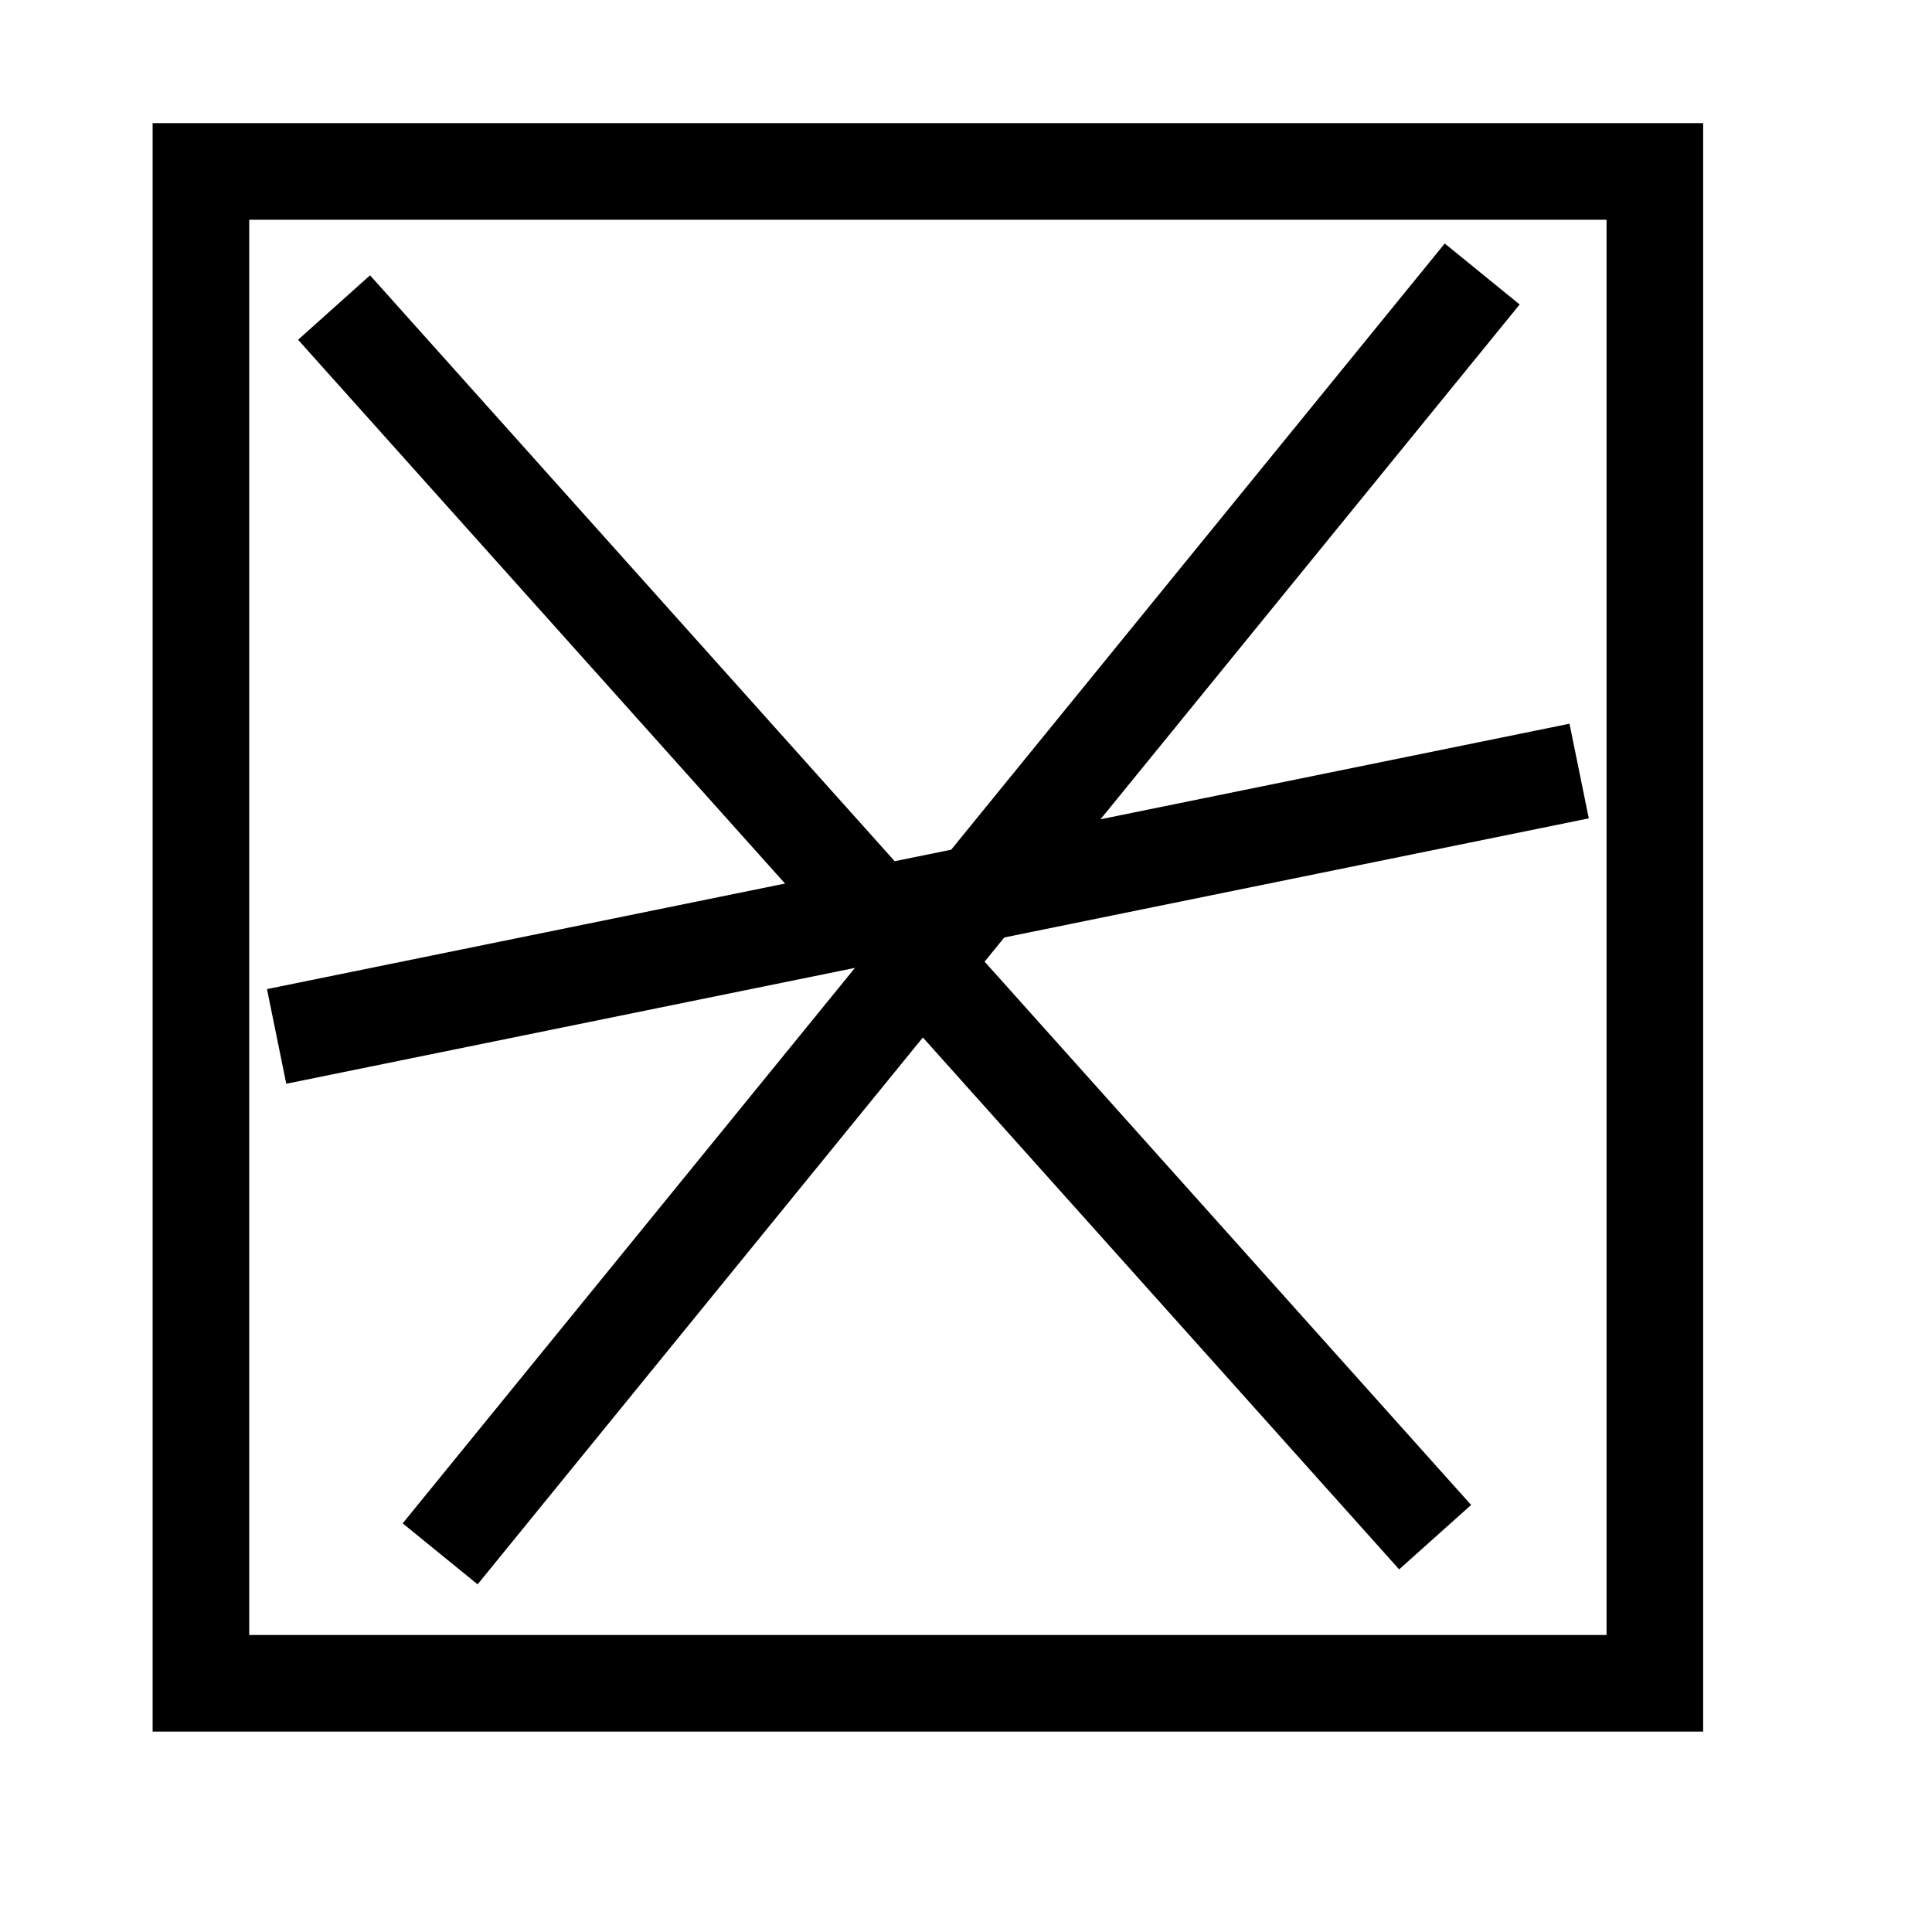
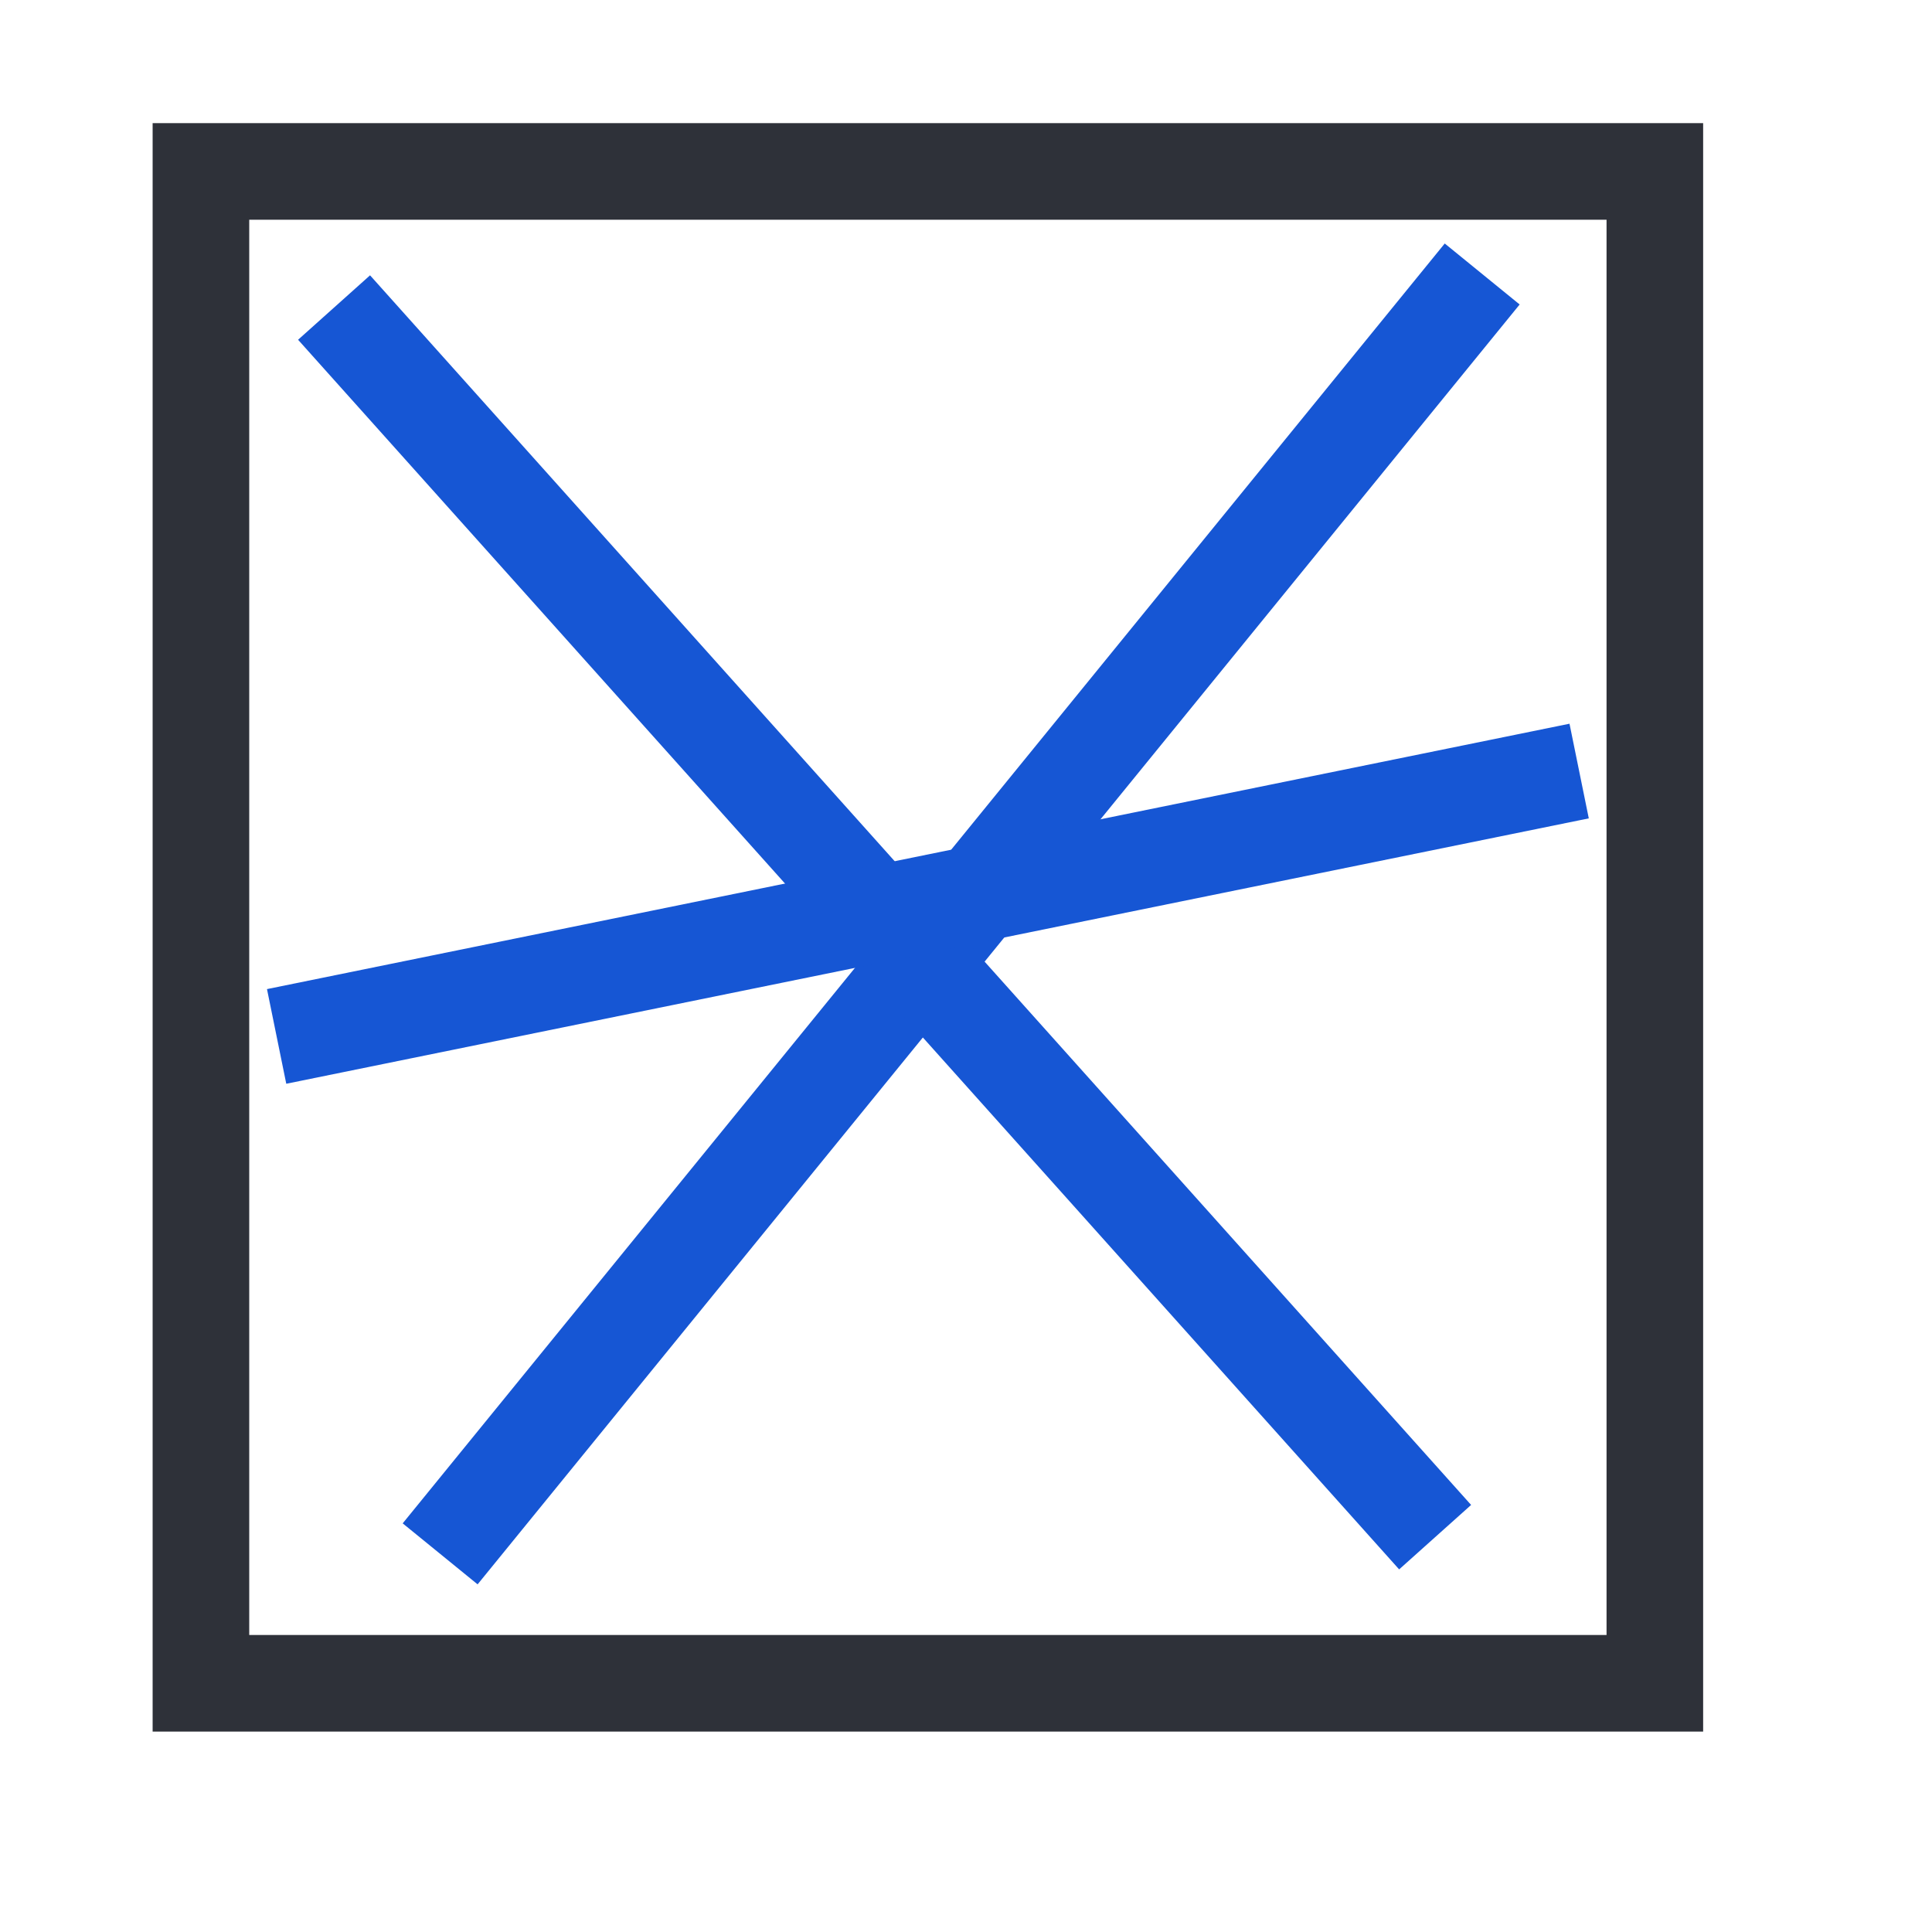
<svg xmlns="http://www.w3.org/2000/svg" width="100%" height="100%" viewBox="0 0 11 11" version="1.1" xml:space="preserve" style="fill-rule:evenodd;clip-rule:evenodd;stroke-linecap:round;stroke-miterlimit:3;">
  <rect id="ironsworn_tick_3" x="0.003" y="-0" width="10.56" height="10.56" style="fill:none;" />
  <g>
-     <rect x="1.144" y="0.976" width="8.278" height="8.608" style="fill:none;stroke:#000;stroke-width:0.55px;" />
+     <rect x="1.144" y="0.976" width="8.278" height="8.608" style="fill:none;stroke:#2e3139;stroke-width:0.55px;" />
  </g>
-   <path d="M2.506,8.847l5.933,-7.287" style="fill:none;stroke:#000;stroke-width:0.55px;stroke-linecap:butt;" />
-   <path d="M1.902,1.751l6.269,7.001" style="fill:none;stroke:#000;stroke-width:0.55px;stroke-linecap:butt;" />
-   <path d="M1.575,5.901l7.416,-1.511" style="fill:none;stroke:#000;stroke-width:0.55px;stroke-linecap:butt;" />
+   <path d="M2.506,8.847l5.933,-7.287" style="fill:none;stroke:#1656d4;stroke-width:0.55px;stroke-linecap:butt;" />
+   <path d="M1.902,1.751l6.269,7.001" style="fill:none;stroke:#1656d4;stroke-width:0.55px;stroke-linecap:butt;" />
+   <path d="M1.575,5.901l7.416,-1.511" style="fill:none;stroke:#1656d4;stroke-width:0.55px;stroke-linecap:butt;" />
</svg>
